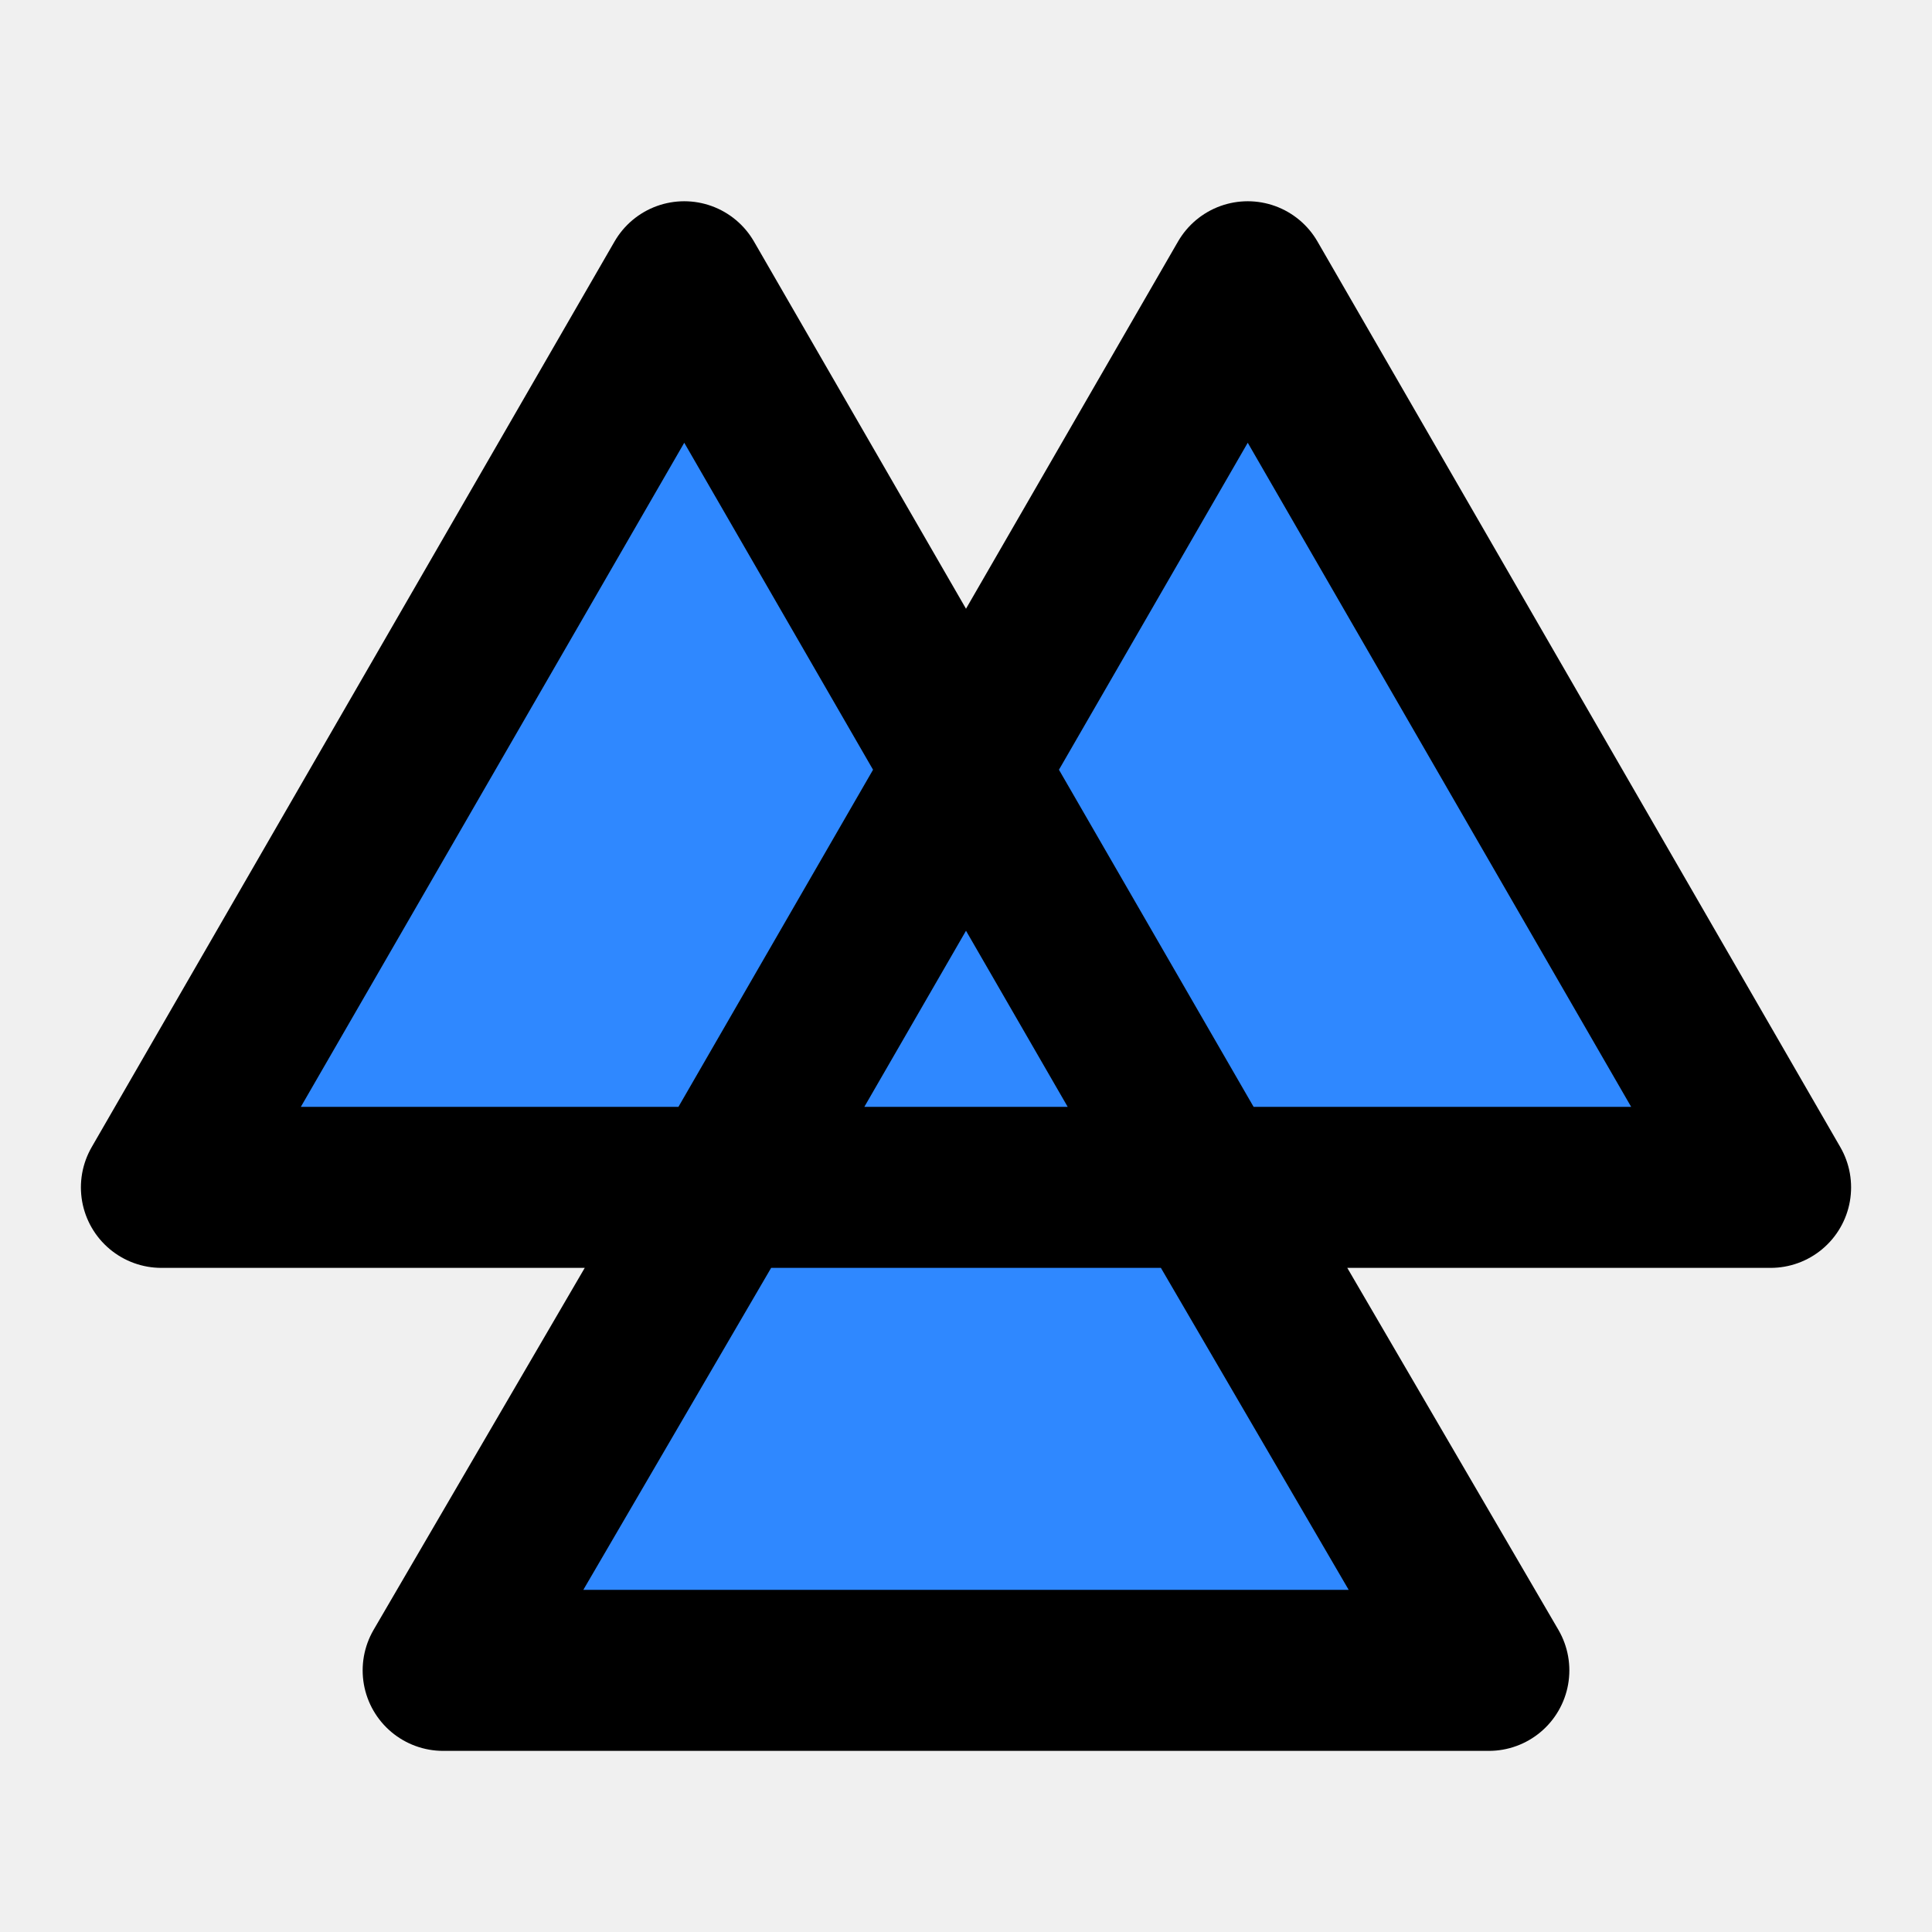
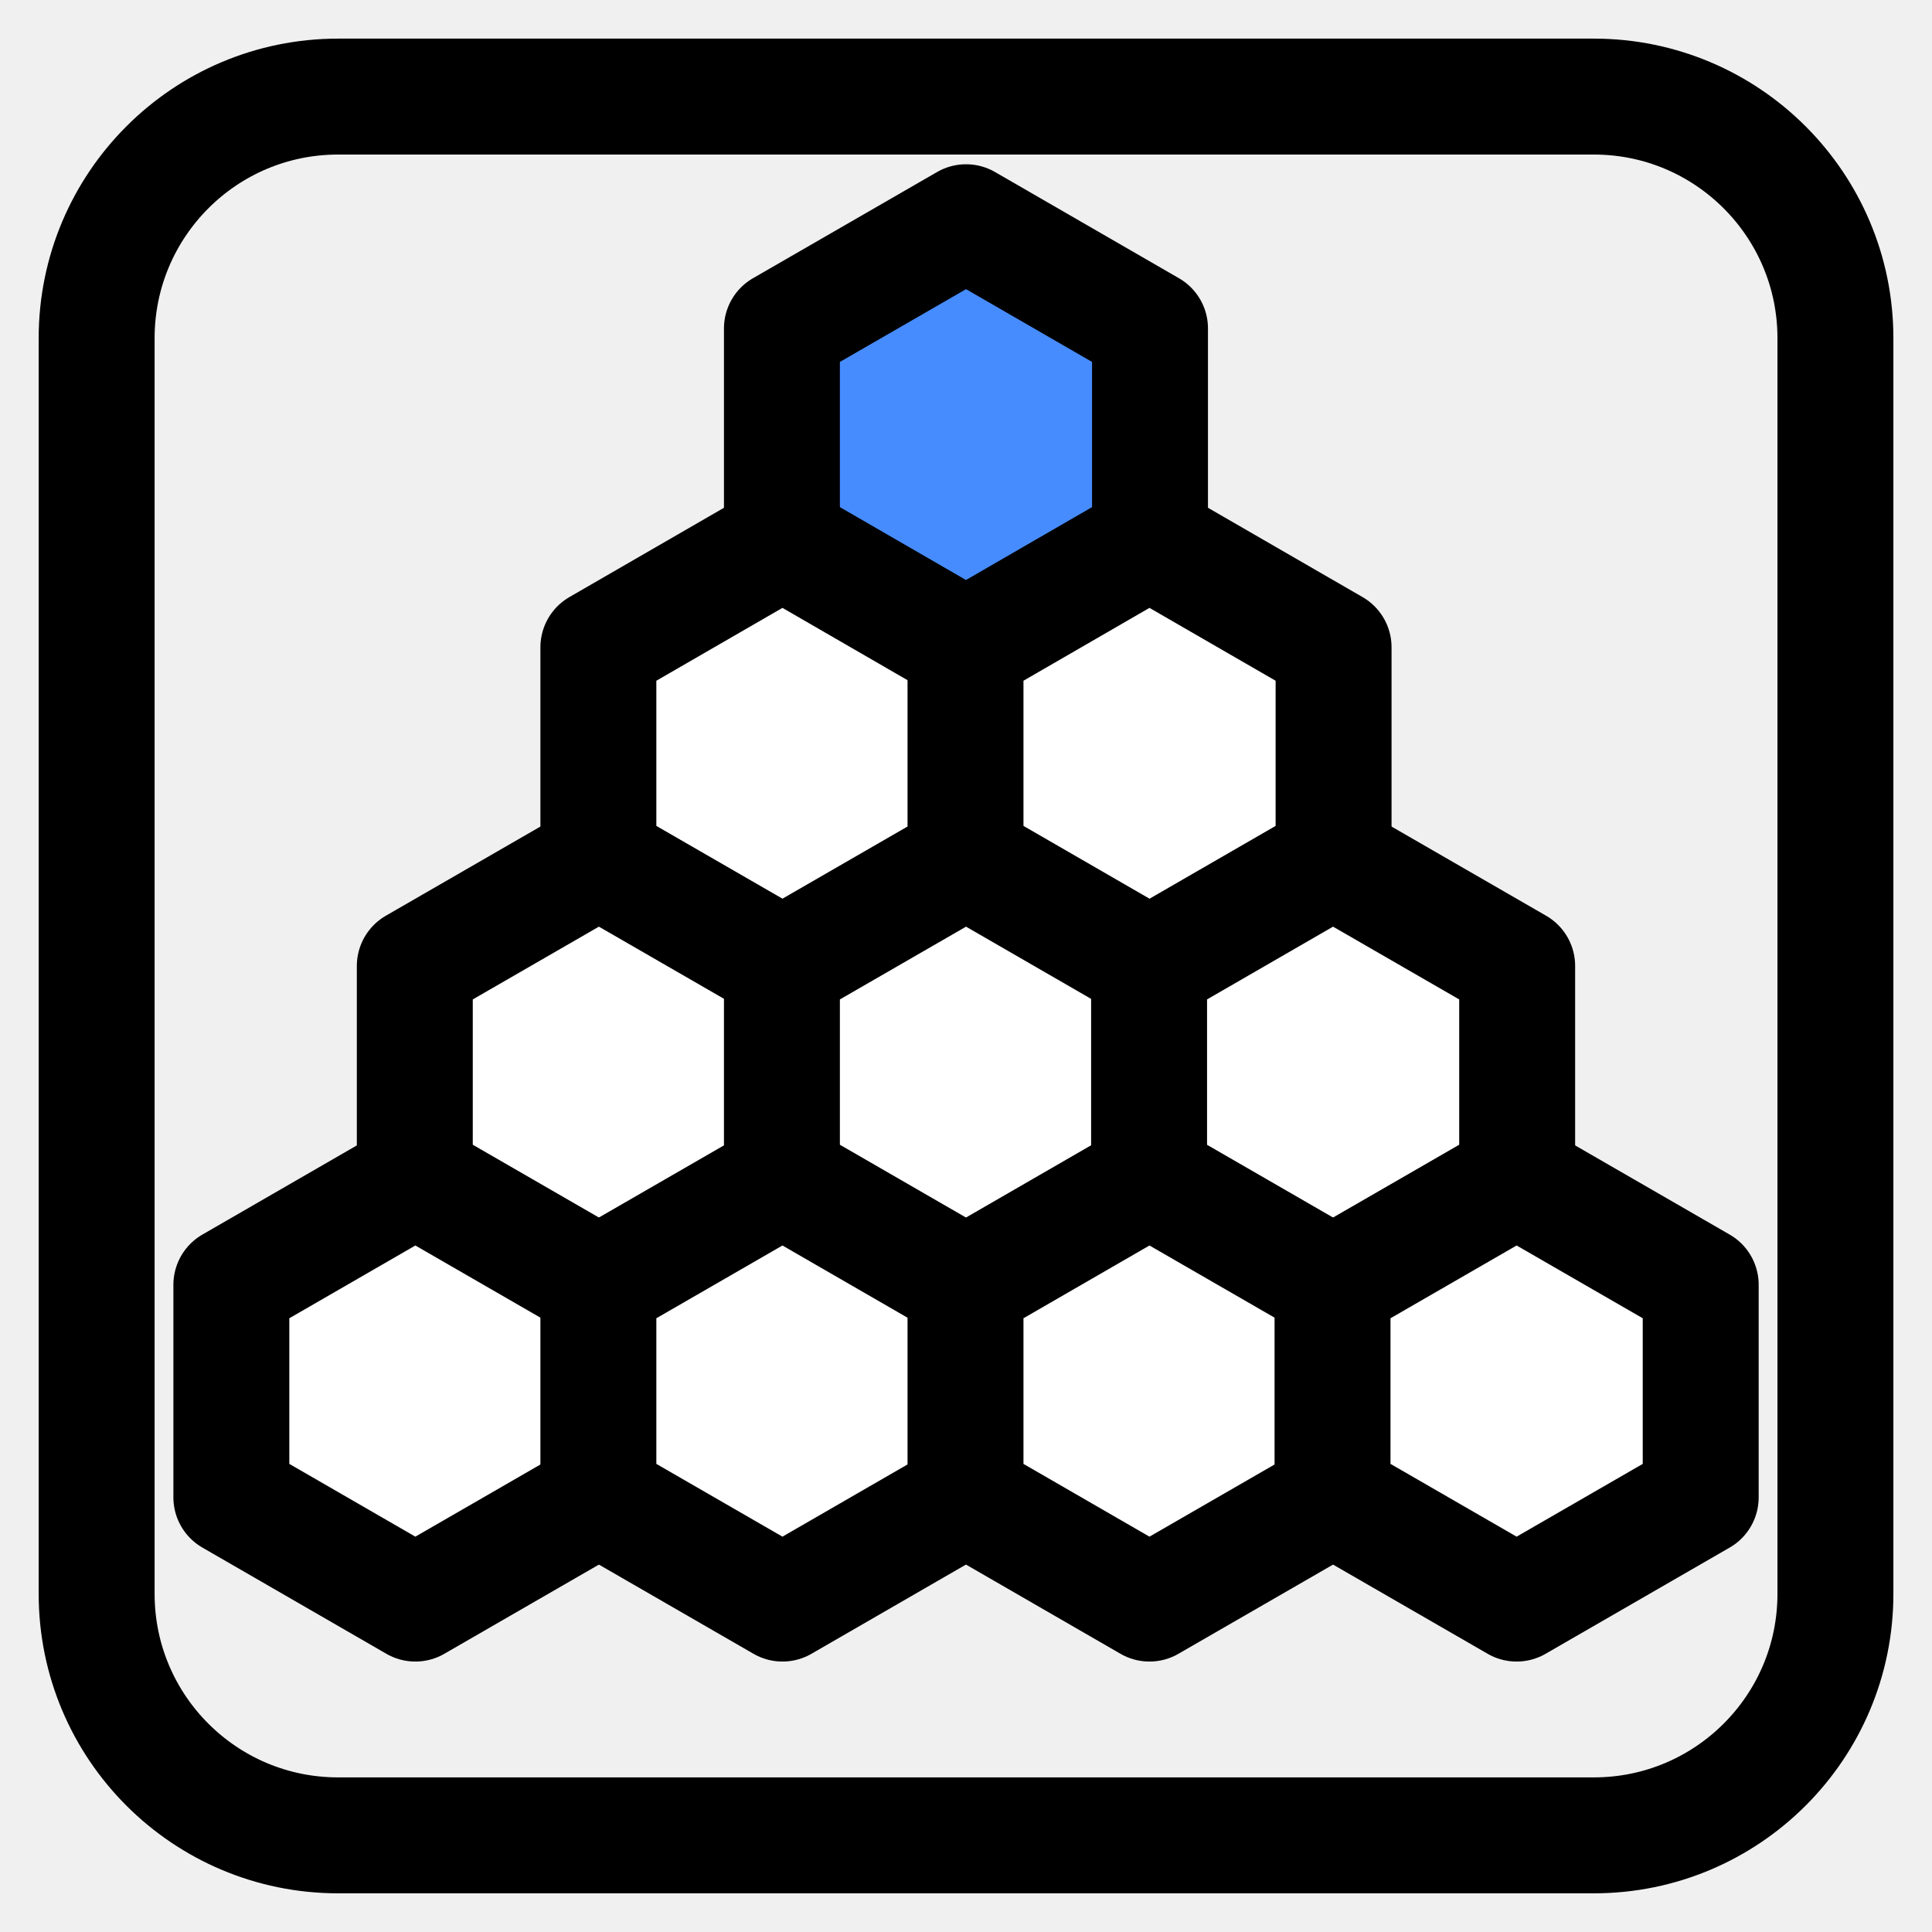
- <svg xmlns="http://www.w3.org/2000/svg" width="800px" height="800px" viewBox="0 0 48 48" fill="none">
-   <rect width="48" height="48" fill="white" fill-opacity="0.01" />
-   <path d="M17 7L24 19.124L29.991 29.5H4.01L17 7Z" fill="#2F88FF" />
-   <path d="M31 7L43.99 29.5H18.01L24 19.124L31 7Z" fill="#2F88FF" />
-   <path d="M11.01 41.5H36.99L29.991 29.5H18.01L11.01 41.5Z" fill="#2F88FF" />
-   <path d="M18.01 29.5L11.01 41.5H36.99L29.991 29.5M18.01 29.5H43.99L31 7L24 19.124M18.01 29.5L24 19.124M18.01 29.5H29.991M29.991 29.5H4.01L17 7L24 19.124M29.991 29.5L24 19.124" stroke="#000000" stroke-width="4" stroke-linecap="round" stroke-linejoin="round" />
+ <svg xmlns="http://www.w3.org/2000/svg" version="1.1" width="85.04pt" height="85.04pt" viewBox="0 -56.693 56.693 56.693">
+   <g id="page1">
+     <g transform="matrix(1 0 0 -1 0 0)">
+       <path d="M2.836 9.922V46.77C2.836 50.684 6.008 53.859 9.922 53.859H46.77C50.684 53.859 53.859 50.684 53.859 46.77V9.922C53.859 6.008 50.684 2.836 46.77 2.836H9.922C6.008 2.836 2.836 6.008 2.836 9.922Z" stroke="#000" fill="none" stroke-width="3.402" stroke-linecap="round" stroke-linejoin="round" />
+       <path d="M28.348 50.172L22.945 47.055V40.82L28.348 37.699L33.746 40.82V47.055Z" fill="#468cff" />
+       <path d="M28.348 50.172L22.945 47.055V40.82L28.348 37.699L33.746 40.82V47.055Z" stroke="#000" fill="none" stroke-width="3.402" stroke-linecap="round" stroke-linejoin="round" />
+       <path d="M22.961 40.82L17.559 37.699V31.465L22.961 28.348L28.359 31.465V37.699Z" fill="#fff" />
+       <path d="M22.961 40.82L17.559 37.699V31.465L22.961 28.348L28.359 31.465V37.699Z" stroke="#000" fill="none" stroke-width="3.402" stroke-miterlimit="10" stroke-linecap="round" stroke-linejoin="round" />
+       <path d="M33.73 40.82L28.332 37.699V31.465L33.73 28.348L39.133 31.465V37.699Z" fill="#fff" />
+       <path d="M33.73 40.82L28.332 37.699V31.465L33.73 28.348L39.133 31.465V37.699Z" stroke="#000" fill="none" stroke-width="3.402" stroke-miterlimit="10" stroke-linecap="round" stroke-linejoin="round" />
+       <path d="M17.574 31.465L12.172 28.348V22.109L17.574 18.992L22.977 22.109V28.348Z" fill="#fff" />
+       <path d="M17.574 31.465L12.172 28.348V22.109L17.574 18.992L22.977 22.109V28.348Z" stroke="#000" fill="none" stroke-width="3.402" stroke-miterlimit="10" stroke-linecap="round" stroke-linejoin="round" />
+       <path d="M28.348 31.465L22.945 28.348V22.109L28.348 18.992L33.746 22.109V28.348Z" fill="#fff" />
+       <path d="M28.348 31.465L22.945 28.348V22.109L28.348 18.992L33.746 22.109V28.348Z" stroke="#000" fill="none" stroke-width="3.402" stroke-miterlimit="10" stroke-linecap="round" stroke-linejoin="round" />
+       <path d="M39.117 31.465L33.719 28.348V22.109L39.117 18.992L44.52 22.109V28.348Z" fill="#fff" />
+       <path d="M39.117 31.465L33.719 28.348V22.109L39.117 18.992L44.52 22.109V28.348Z" stroke="#000" fill="none" stroke-width="3.402" stroke-miterlimit="10" stroke-linecap="round" stroke-linejoin="round" />
+       <path d="M12.188 22.109L6.789 18.992V12.754L12.188 9.637L17.59 12.754V18.992Z" fill="#fff" />
+       <path d="M12.188 22.109L6.789 18.992V12.754L12.188 9.637L17.59 12.754V18.992Z" stroke="#000" fill="none" stroke-width="3.402" stroke-miterlimit="10" stroke-linecap="round" stroke-linejoin="round" />
+       <path d="M22.961 22.109L17.559 18.992V12.754L22.961 9.637L28.359 12.754V18.992Z" fill="#fff" />
+       <path d="M22.961 22.109L17.559 18.992V12.754L22.961 9.637L28.359 12.754V18.992Z" stroke="#000" fill="none" stroke-width="3.402" stroke-miterlimit="10" stroke-linecap="round" stroke-linejoin="round" />
+       <path d="M33.73 22.109L28.332 18.992V12.754L33.73 9.637L39.133 12.754V18.992Z" fill="#fff" />
+       <path d="M33.73 22.109L28.332 18.992V12.754L33.73 9.637L39.133 12.754V18.992Z" stroke="#000" fill="none" stroke-width="3.402" stroke-miterlimit="10" stroke-linecap="round" stroke-linejoin="round" />
+       <path d="M44.504 22.109L39.102 18.992V12.754L44.504 9.637L49.906 12.754V18.992Z" fill="#fff" />
+       <path d="M44.504 22.109L39.102 18.992V12.754L44.504 9.637L49.906 12.754V18.992Z" stroke="#000" fill="none" stroke-width="3.402" stroke-miterlimit="10" stroke-linecap="round" stroke-linejoin="round" />
+     </g>
+   </g>
</svg>
